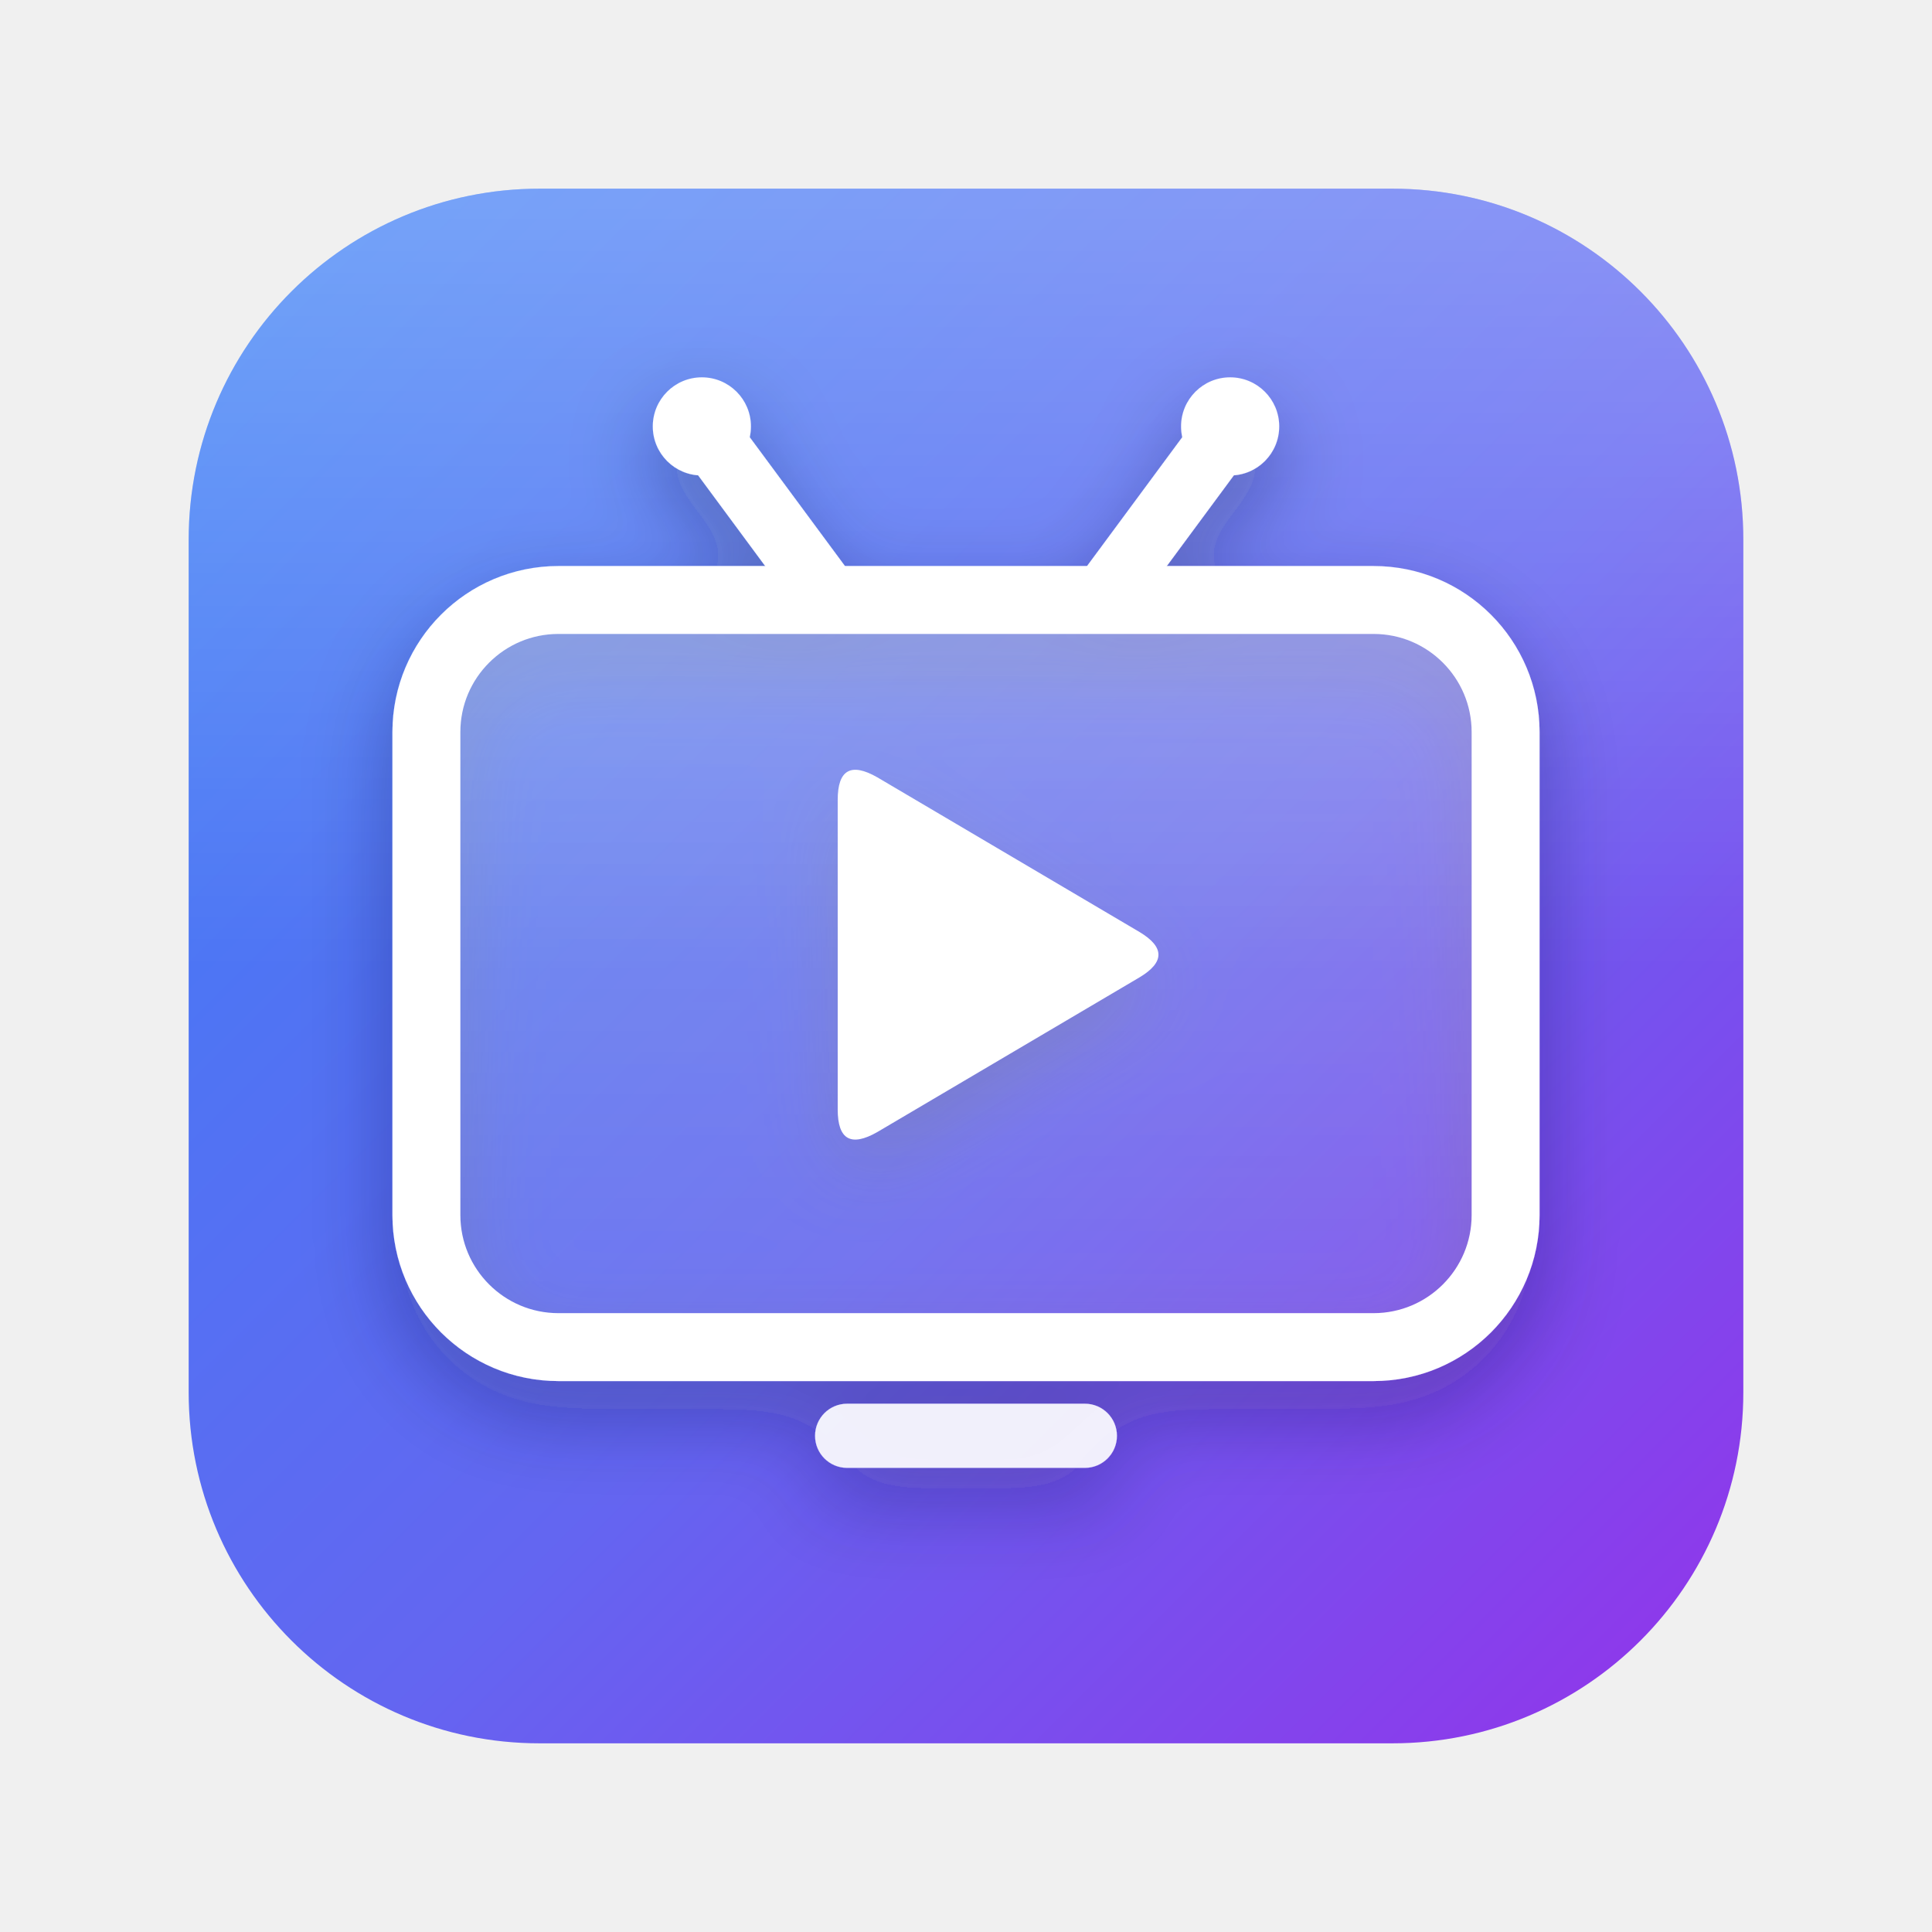
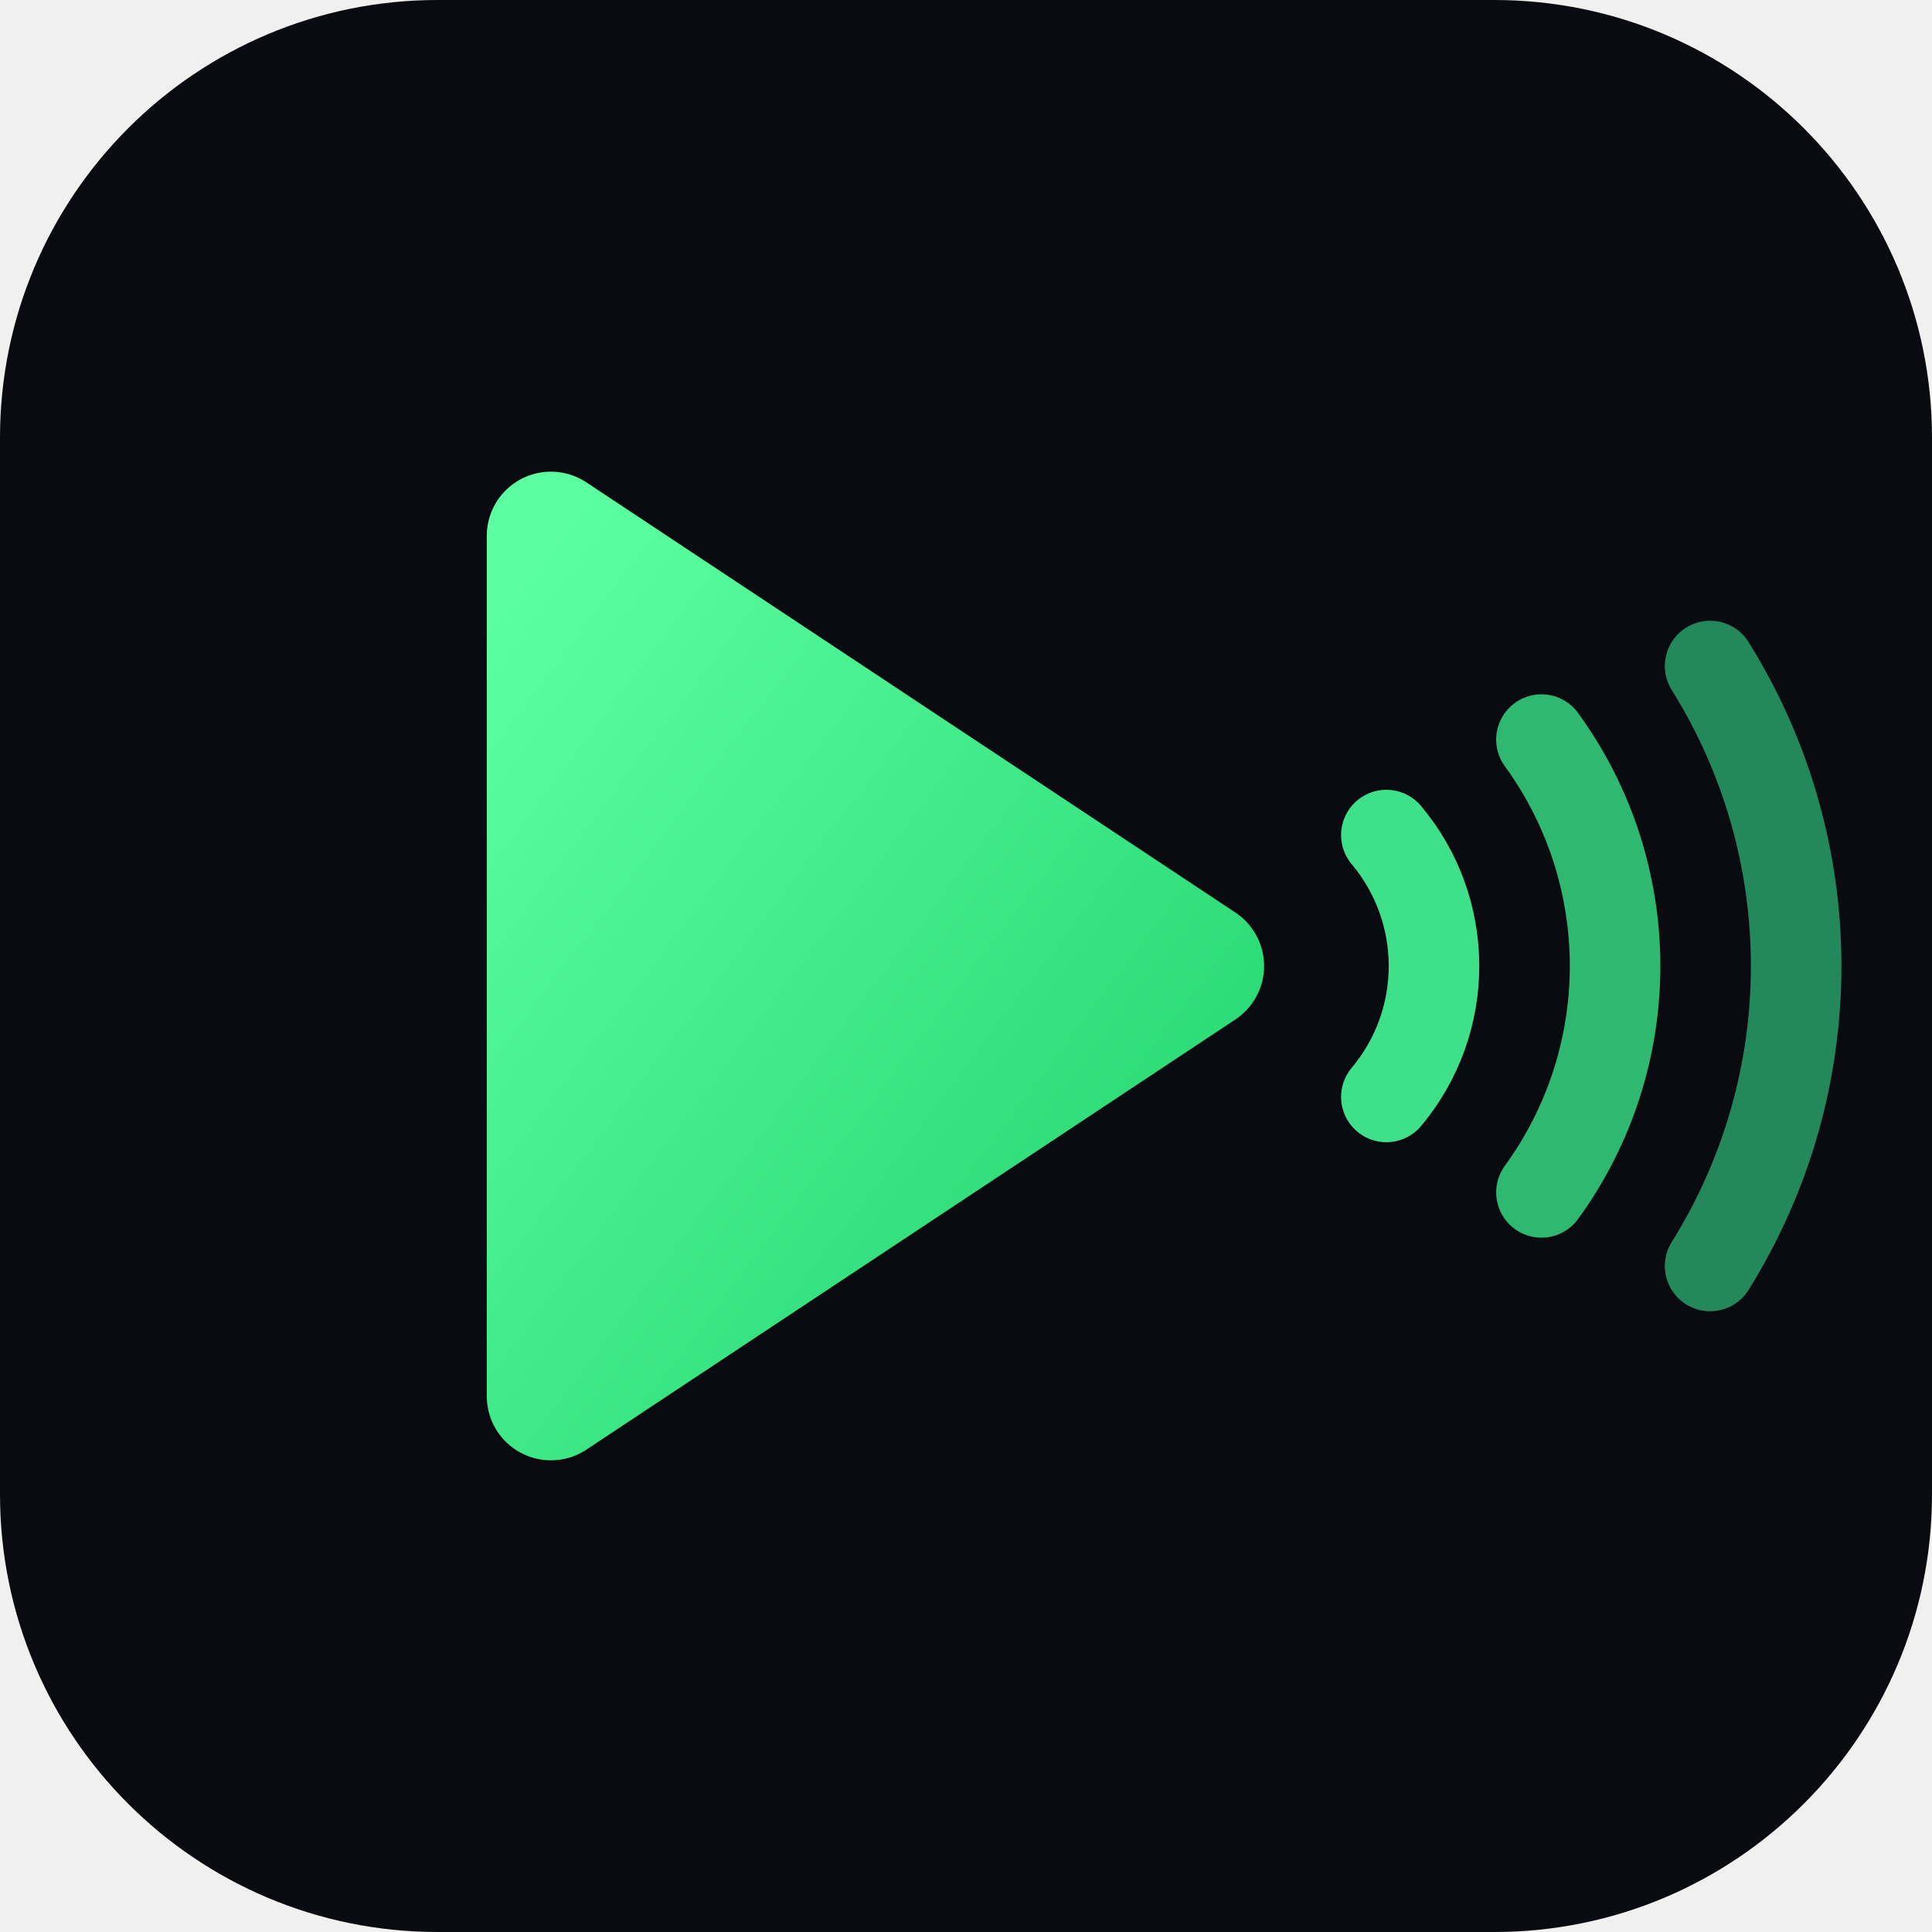
- <svg xmlns="http://www.w3.org/2000/svg" viewBox="0 0 1024 1024" width="1024" height="1024">
+ <svg xmlns="http://www.w3.org/2000/svg" viewBox="0 0 512 512" width="512" height="512">
  <defs>
-     <linearGradient id="bg" x1="0" y1="0" x2="1" y2="1">
-       <stop offset="0" stop-color="#3b82f6" />
-       <stop offset="0.55" stop-color="#6366f1" />
-       <stop offset="1" stop-color="#9333ea" />
+     <linearGradient id="gpA" x1="0" y1="0" x2="1" y2="1">
+       <stop offset="0" stop-color="#5CFFA0" />
+       <stop offset="1" stop-color="#22D36E" />
    </linearGradient>
-     <linearGradient id="shine" x1="0" y1="0" x2="0" y2="1">
-       <stop offset="0" stop-color="#ffffff" stop-opacity="0.28" />
-       <stop offset="0.5" stop-color="#ffffff" stop-opacity="0" />
-     </linearGradient>
-     <linearGradient id="screen" x1="0" y1="0" x2="0" y2="1">
-       <stop offset="0" stop-color="#ffffff" stop-opacity="0.22" />
-       <stop offset="1" stop-color="#ffffff" stop-opacity="0.08" />
-     </linearGradient>
-     <filter id="shadow" x="-20%" y="-20%" width="140%" height="140%">
-       <feDropShadow dx="0" dy="18" stdDeviation="22" flood-color="#1e1b4b" flood-opacity="0.35" />
-     </filter>
  </defs>
-   <rect x="100" y="100" width="824" height="824" rx="186" fill="url(#bg)" />
-   <rect x="100" y="100" width="824" height="824" rx="186" fill="url(#shine)" />
-   <g filter="url(#shadow)">
-     <path d="M440 318 L372 226 M584 318 L652 226" stroke="#ffffff" stroke-width="34" stroke-linecap="round" />
-     <circle cx="372" cy="226" r="26" fill="#ffffff" />
-     <circle cx="652" cy="226" r="26" fill="#ffffff" />
-     <rect x="226" y="318" width="572" height="396" rx="70" fill="url(#screen)" stroke="#ffffff" stroke-width="36" />
-     <path d="M444 424 Q444 400 465 412 L604 494 Q624 506 604 518 L465 600 Q444 612 444 588 Z" fill="#ffffff" />
-     <rect x="432" y="744" width="160" height="34" rx="17" fill="#ffffff" fill-opacity="0.9" />
-   </g>
+   <rect width="512" height="512" rx="116" fill="#0A0B10" />
+   <path d="M146 142 L146 370 L318 256 Z" fill="url(#gpA)" stroke="url(#gpA)" stroke-width="34" stroke-linejoin="round" />
+   <path d="M367.4 221.3 A54 54 0 0 1 367.4 290.7" stroke="#3FE08A" stroke-opacity="1" stroke-width="24" stroke-linecap="round" fill="none" />
+   <path d="M408.5 196.0 A102 102 0 0 1 408.5 316.0" stroke="#2FB870" stroke-opacity="1" stroke-width="24" stroke-linecap="round" fill="none" />
+   <path d="M453.2 176.5 A150 150 0 0 1 453.2 335.5" stroke="#23895A" stroke-opacity="1" stroke-width="24" stroke-linecap="round" fill="none" />
</svg>
